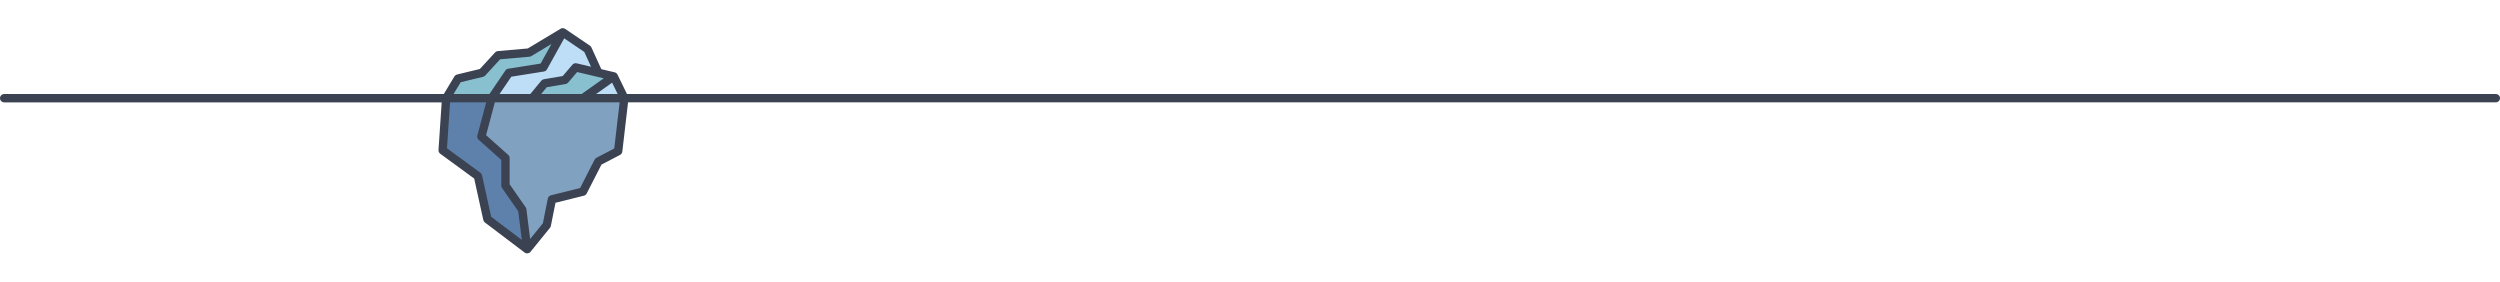
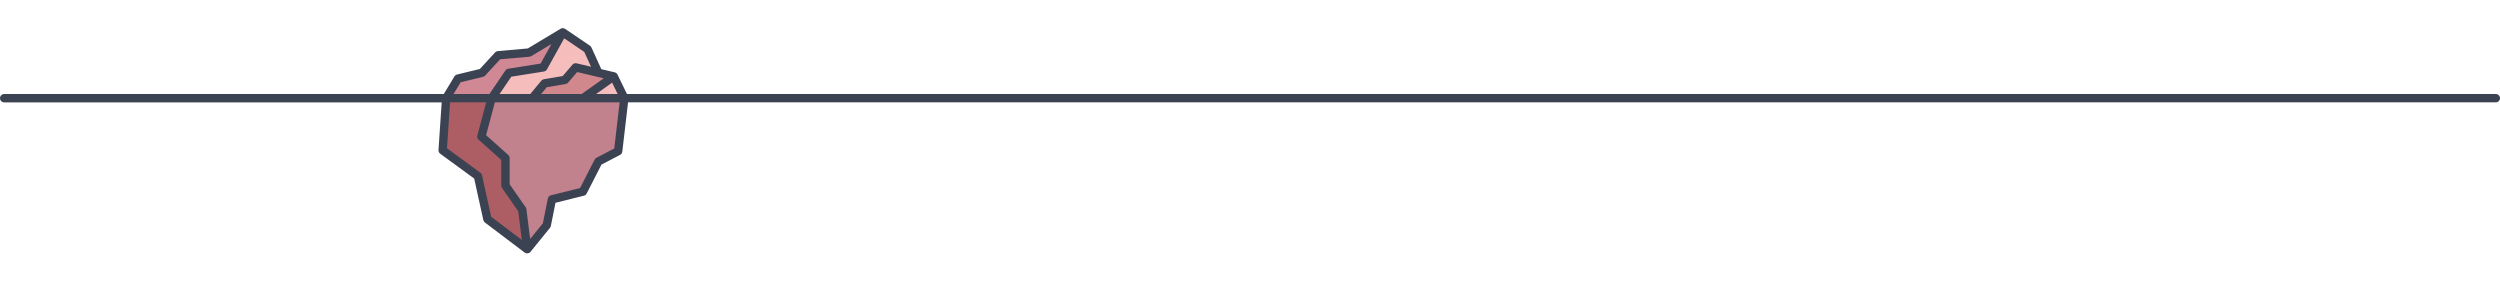
<svg xmlns="http://www.w3.org/2000/svg" viewBox="0 0 888 100">
-   <path fill="#81A1C1" d="M174.634 34.865l-.023.088-7.352.046-3 6.62 8.586 18.619 14.418 28.286 6.945-8.557 1.833-9.166 11.028-2.75 5.464-10.693 7.035-3.667 2.195-18.826z" />
-   <path fill="#5E81AC" d="M187.263 88.524L173.125 77.83l-3.36-15.278-12.528-9.167 1.236-18.52h16.161l-3.647 13.632 8.554 7.638v9.777l5.961 8.556z" />
-   <path fill="#88C0D0" d="M187.943 18.652l-11.001.967-5.703 6.214-8.556 2.071-4.21 6.961h16.161l10.273-2.811 9.971-4.049 4.271-6.672.745-9.862z" />
-   <path fill="#BDDEF6" d="M212.533 25.833l-23.467 9.032h-14.432l6.112-8.998 12.221-1.941 6.927-12.455 8.828 5.977z" />
-   <path fill="#88C0D0" d="M204.466 23.926l-3.813 4.45-7.229 1.221-4.358 5.268h18.003l8.417-2.95 2.511-4.79z" />
-   <path fill="#BDDEF6" d="M221.763 34.865h-14.694l10.928-7.74z" />
+   <path fill="#C1818D" d="M174.634 34.865l-.023.088-7.352.046-3 6.62 8.586 18.619 14.418 28.286 6.945-8.557 1.833-9.166 11.028-2.75 5.464-10.693 7.035-3.667 2.195-18.826z" />
+   <path fill="#AC5E64" d="M187.263 88.524L173.125 77.83l-3.36-15.278-12.528-9.167 1.236-18.52h16.161l-3.647 13.632 8.554 7.638v9.777l5.961 8.556z" />
+   <path fill="#D08895" d="M187.943 18.652l-11.001.967-5.703 6.214-8.556 2.071-4.21 6.961h16.161l10.273-2.811 9.971-4.049 4.271-6.672.745-9.862z" />
+   <path fill="#F6BDBD" d="M212.533 25.833l-23.467 9.032h-14.432l6.112-8.998 12.221-1.941 6.927-12.455 8.828 5.977z" />
+   <path fill="#D0888C" d="M204.466 23.926l-3.813 4.45-7.229 1.221-4.358 5.268h18.003l8.417-2.95 2.511-4.79z" />
+   <path fill="#F6BDBE" d="M221.763 34.865h-14.694l10.928-7.74z" />
  <path fill="#3B4252" d="M888 34.875c0-.821-.68-1.486-1.5-1.486H222.693l-3.359-6.904a1.52 1.52 0 0 0-.994-.796l-4.756-1.124-3.511-7.723a1.466 1.466 0 0 0-.52-.615l-8.828-5.977a1.517 1.517 0 0 0-1.598-.043l-11.657 7.005-10.659.937a1.487 1.487 0 0 0-.964.477l-5.398 5.88-8.117 1.964a1.488 1.488 0 0 0-.921.676l-3.777 6.244H1.5c-.821 0-1.5.665-1.5 1.486 0 .82.679 1.485 1.5 1.485h155.385l-1.131 16.936c-.034.508.194.997.605 1.298l12.075 8.835 3.24 14.729c.076.346.273.652.555.865l14.138 10.694a.02.02 0 0 0 .006.004c.613.454 1.561.343 2.043-.253l6.944-8.555c.152-.188.256-.409.303-.646l1.648-8.244 10.115-2.521a1.49 1.49 0 0 0 .964-.766l5.249-10.272 6.614-3.447c.437-.228.732-.656.789-1.146l2.042-17.513H886.5c.82.001 1.5-.664 1.5-1.484zm-695.776-1.487l1.994-2.41 6.682-1.127c.343-.058.655-.234.881-.498l3.226-3.764 9.448 2.233-7.858 5.565h-14.373v.001zm25.204-4.029l1.96 4.029h-7.65l5.69-4.029zm-7.501-5.66l-5.118-1.209a1.486 1.486 0 0 0-1.47.479l-3.464 4.043-6.697 1.13c-.352.06-.67.243-.897.518l-3.914 4.729H177.44l4.173-6.146 11.588-1.839a1.485 1.485 0 0 0 1.065-.746l6.138-11.037 7.137 4.832 2.386 5.246zm-46.293 5.512l7.954-1.925c.286-.07.546-.223.745-.439l5.314-5.789 10.425-.916c.225-.021.442-.092.635-.207l7.185-4.317-3.873 6.964-11.508 1.827a1.482 1.482 0 0 0-.996.633l-5.669 8.347h-12.739l2.527-4.178zm7.581 33.031a1.484 1.484 0 0 0-.574-.88l-11.868-8.684 1.089-16.318h12.836l-3.147 11.762a1.483 1.483 0 0 0 .446 1.492l8.059 7.196v9.112c0 .303.093.6.267.849l5.751 8.255 1.277 10.197-10.893-8.239-3.243-14.742zm40.632-6.193a1.486 1.486 0 0 0-.636.641l-5.157 10.093-10.372 2.586c-.557.14-.985.587-1.097 1.15l-1.762 8.807-4.518 5.566-1.328-10.6a1.497 1.497 0 0 0-.255-.665l-5.695-8.172v-9.312c0-.423-.181-.826-.496-1.108l-7.874-7.029 3.116-11.646h44.32l-1.911 16.387-6.335 3.302z" />
</svg>
